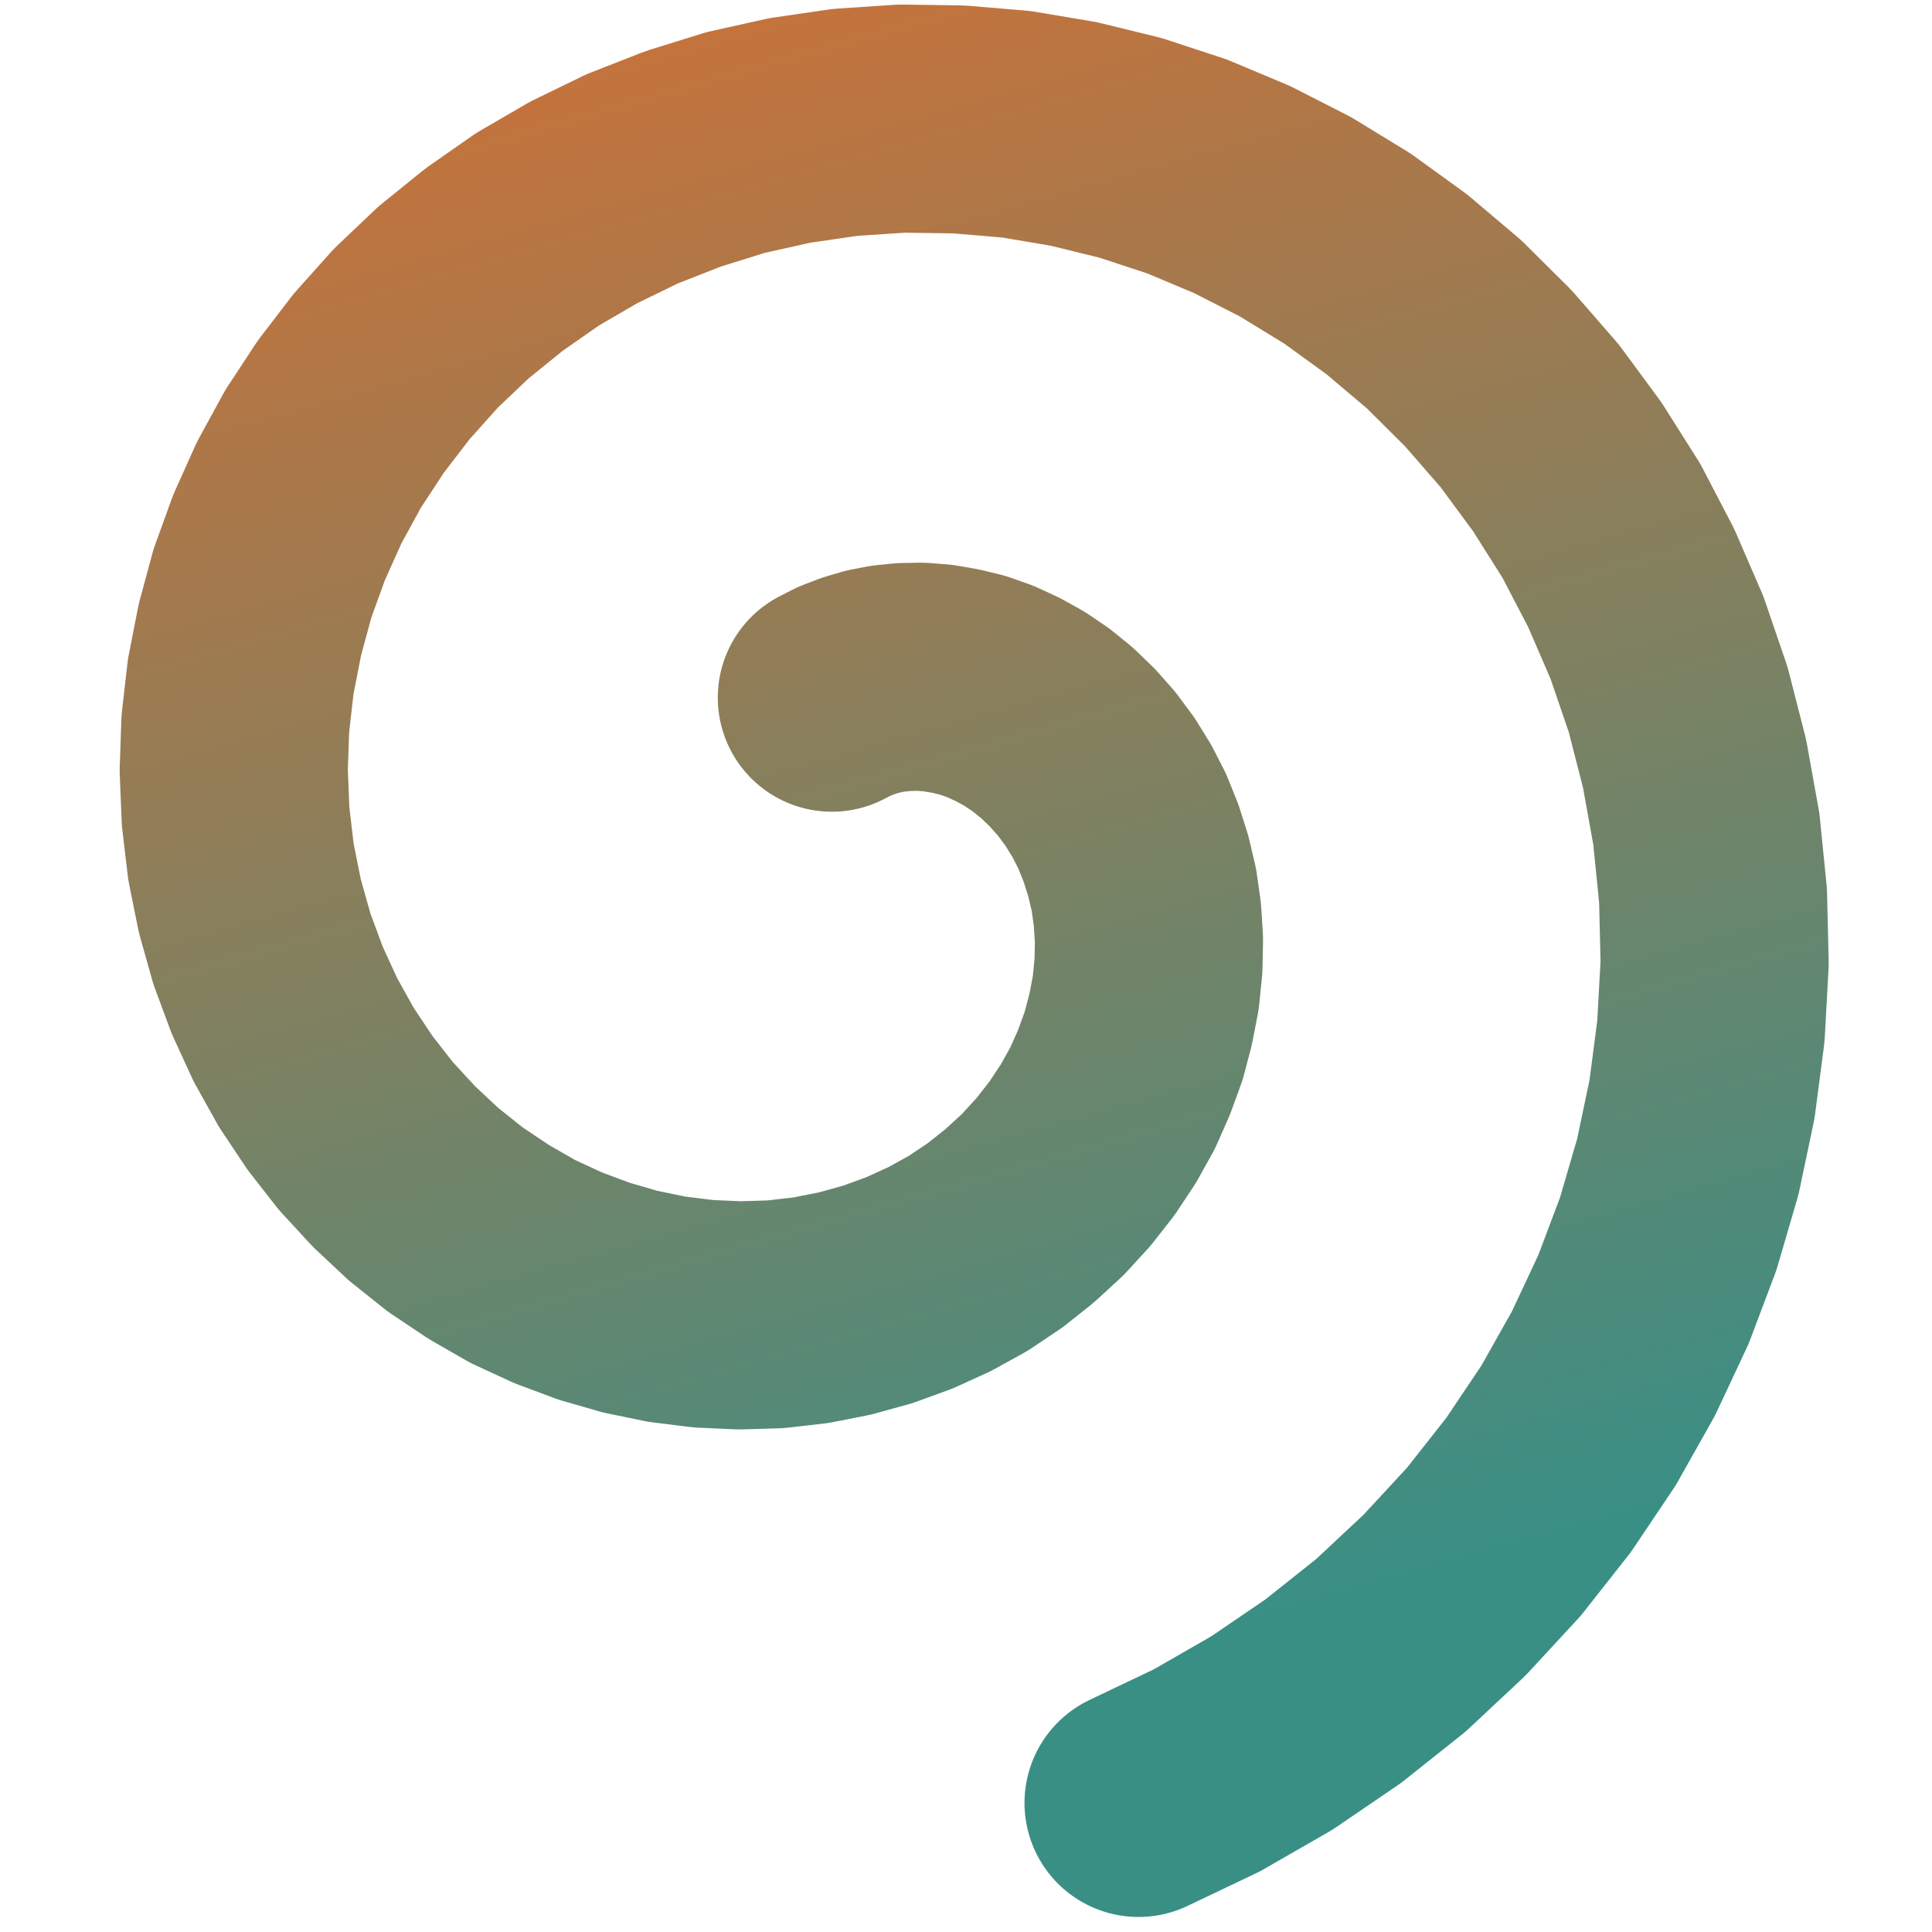
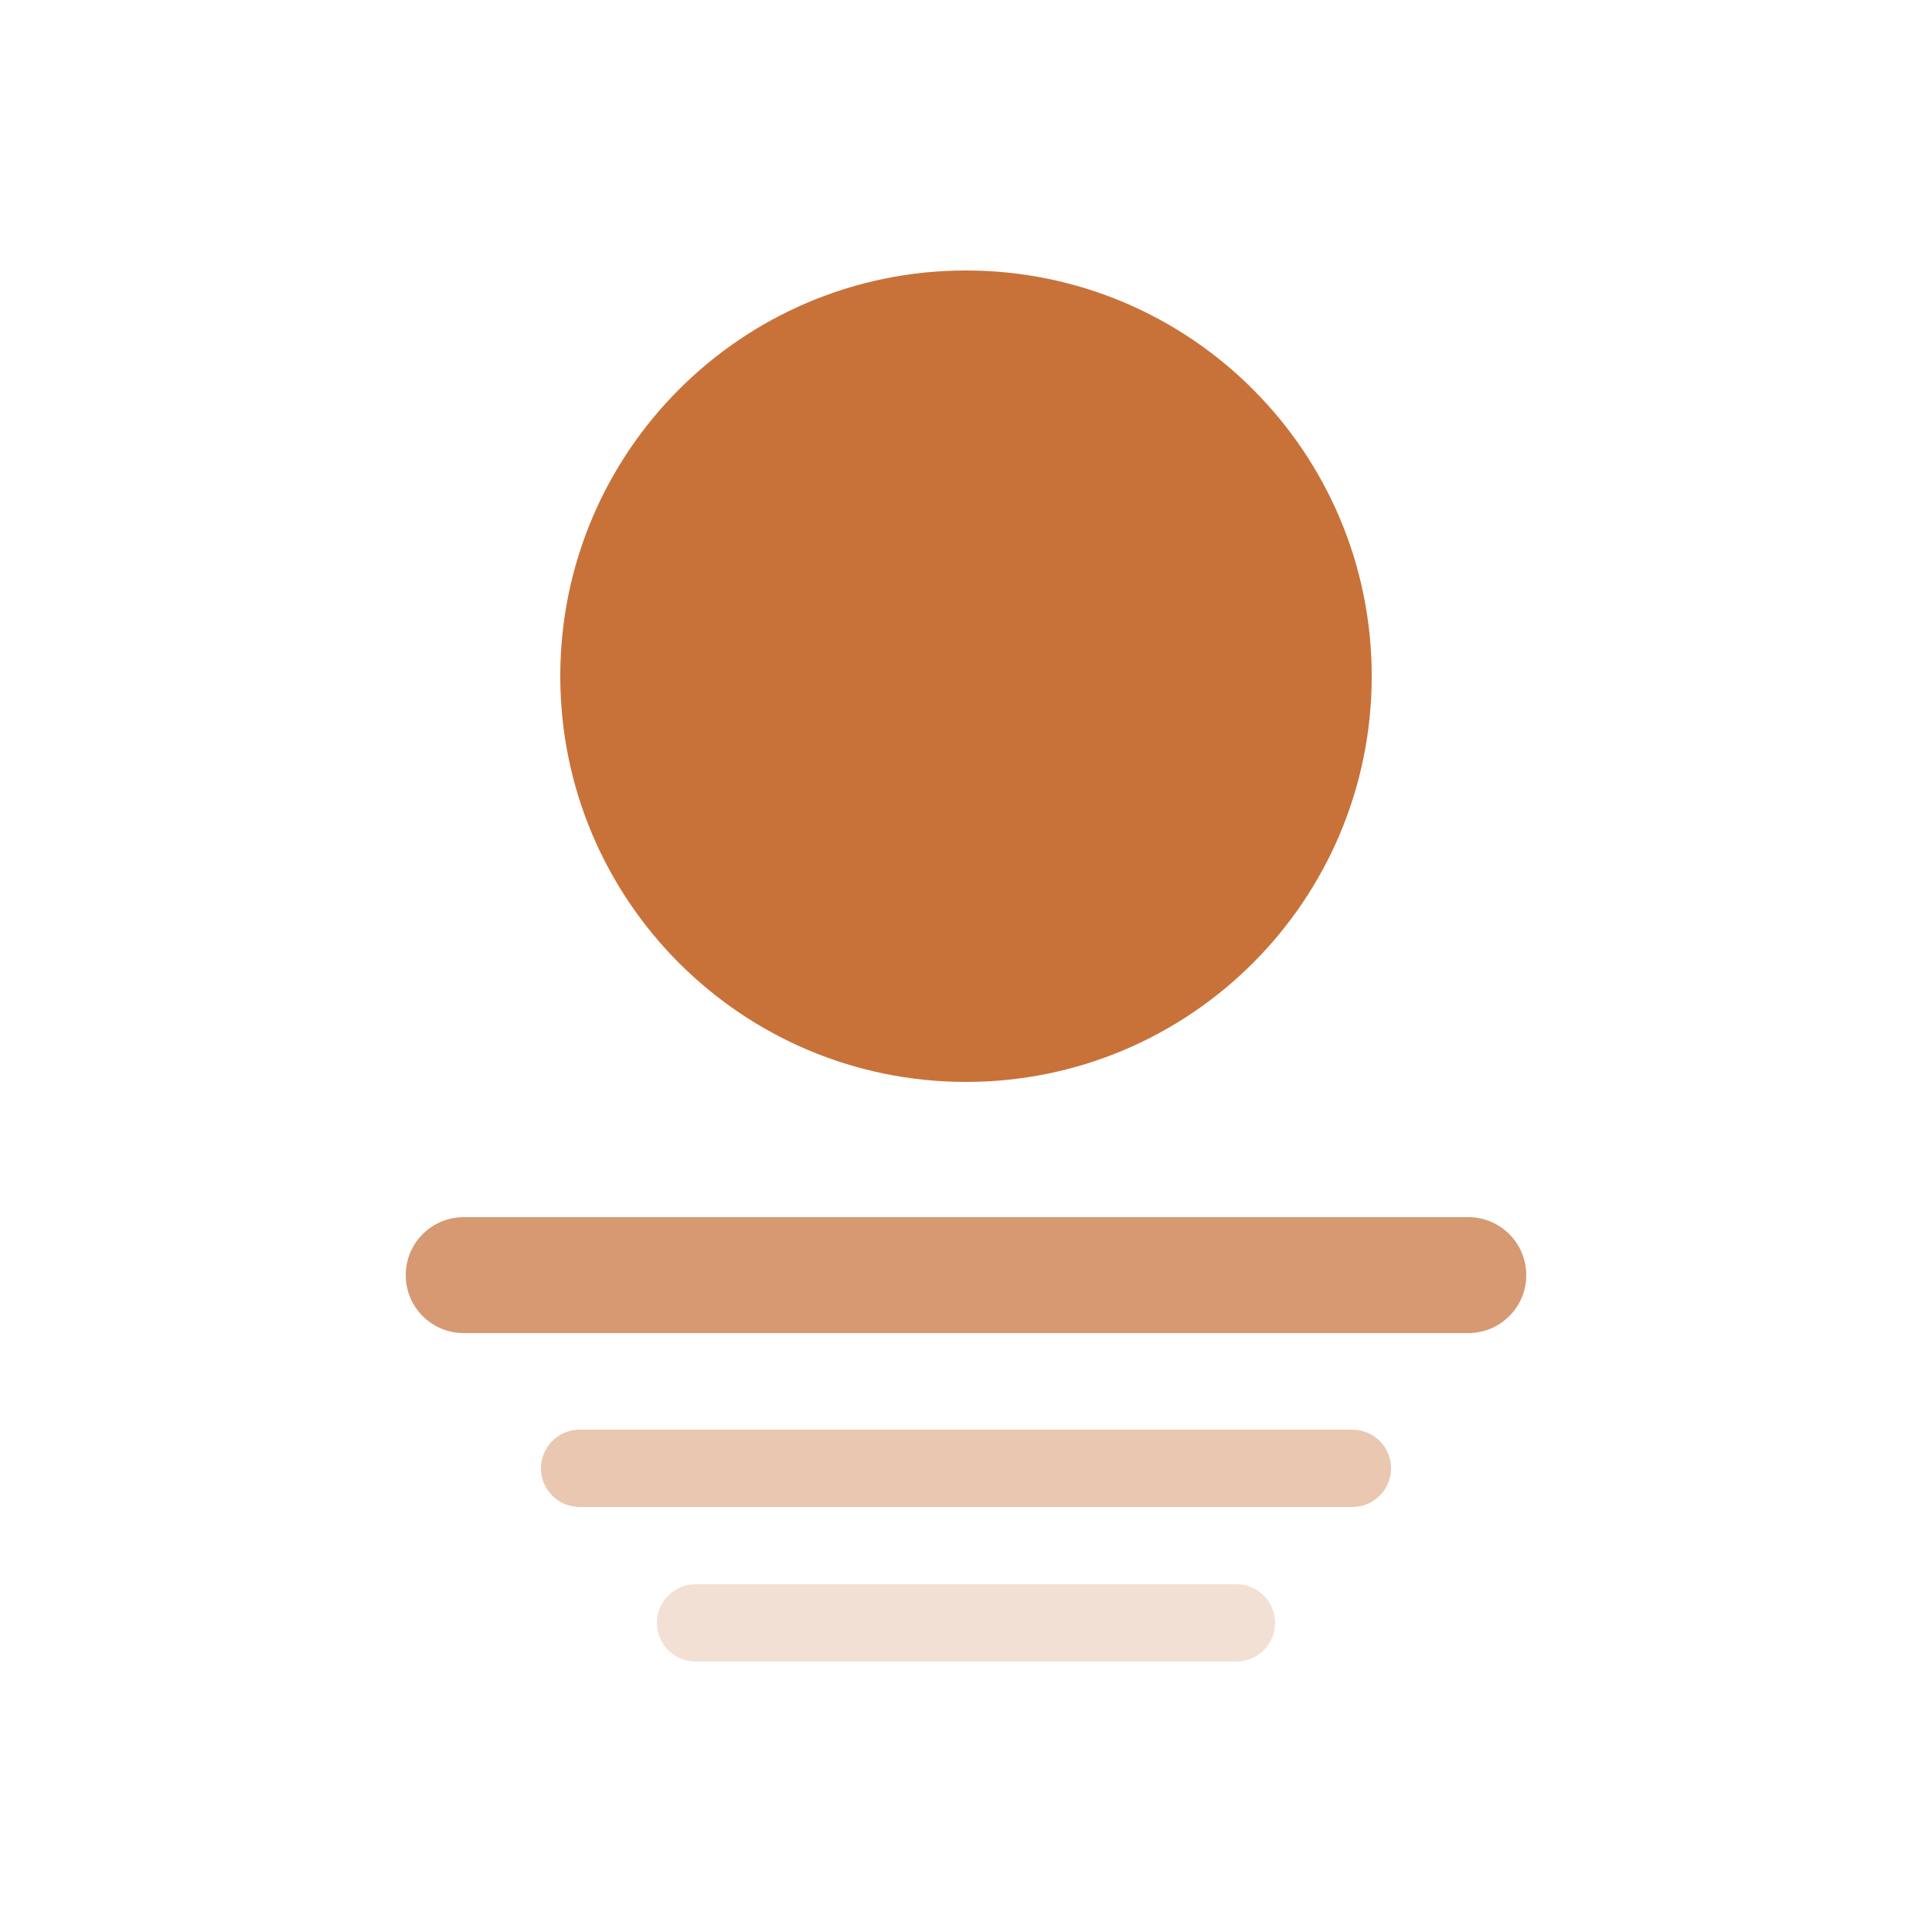
- <svg xmlns="http://www.w3.org/2000/svg" viewBox="19 18 72 72" width="512" height="512" role="img" aria-label="retrace">
-   <defs>
-     <linearGradient id="g" x1="0" y1="0" x2="0.25" y2="1">
-       <stop offset="0" stop-color="#c8723a" />
-       <stop offset="1" stop-color="#3a8f85" />
-     </linearGradient>
-   </defs>
-   <path d="M61.43 85.19 L63.97 83.98 L66.39 82.59 L68.68 81.03 L70.83 79.32 L72.83 77.45 L74.67 75.46 L76.34 73.34 L77.83 71.12 L79.13 68.81 L80.25 66.42 L81.17 63.98 L81.9 61.48 L82.43 58.96 L82.76 56.43 L82.9 53.89 L82.84 51.38 L82.59 48.89 L82.15 46.45 L81.54 44.07 L80.75 41.76 L79.79 39.54 L78.68 37.41 L77.41 35.4 L76.01 33.5 L74.47 31.73 L72.82 30.09 L71.06 28.6 L69.21 27.26 L67.28 26.08 L65.28 25.06 L63.23 24.2 L61.13 23.51 L59.01 22.99 L56.87 22.63 L54.73 22.45 L52.61 22.42 L50.5 22.56 L48.44 22.86 L46.42 23.31 L44.46 23.92 L42.57 24.66 L40.76 25.54 L39.04 26.54 L37.42 27.67 L35.9 28.9 L34.5 30.23 L33.22 31.66 L32.07 33.16 L31.04 34.73 L30.15 36.36 L29.4 38.03 L28.78 39.74 L28.31 41.48 L27.97 43.22 L27.77 44.97 L27.71 46.71 L27.78 48.43 L27.98 50.12 L28.31 51.76 L28.76 53.36 L29.33 54.9 L30.01 56.38 L30.79 57.78 L31.67 59.1 L32.63 60.33 L33.68 61.47 L34.79 62.51 L35.97 63.45 L37.21 64.28 L38.48 65.01 L39.8 65.62 L41.14 66.12 L42.49 66.51 L43.85 66.79 L45.22 66.96 L46.57 67.02 L47.9 66.98 L49.21 66.83 L50.48 66.58 L51.71 66.24 L52.89 65.81 L54.01 65.3 L55.08 64.71 L56.08 64.04 L57 63.31 L57.86 62.52 L58.63 61.68 L59.32 60.8 L59.93 59.88 L60.46 58.93 L60.89 57.96 L61.25 56.97 L61.51 55.98 L61.7 54.99 L61.8 54 L61.82 53.03 L61.76 52.08 L61.63 51.16 L61.42 50.27 L61.15 49.42 L60.82 48.6 L60.43 47.84 L59.99 47.13 L59.5 46.47 L58.97 45.87 L58.4 45.32 L57.81 44.84 L57.19 44.42 L56.56 44.07 L55.91 43.77 L55.26 43.54 L54.6 43.38 L53.96 43.27 L53.32 43.22 L52.7 43.23 L52.1 43.29 L51.53 43.4 L50.99 43.56 L50.47 43.76 L50 44" fill="none" stroke="url(#g)" stroke-width="8.5" stroke-linecap="round" stroke-linejoin="round" />
+ <svg xmlns="http://www.w3.org/2000/svg" viewBox="0 0 100 100" width="512" height="512" role="img" aria-label="retrace">
+   <circle cx="50" cy="35" r="21" fill="#c8723a" />
+   <rect x="21" y="63" width="58" height="6" rx="3" fill="#c8723a" opacity="0.72" />
+   <rect x="28" y="74" width="44" height="4" rx="2" fill="#c8723a" opacity="0.4" />
+   <rect x="34" y="82" width="32" height="4" rx="2" fill="#c8723a" opacity="0.22" />
</svg>
